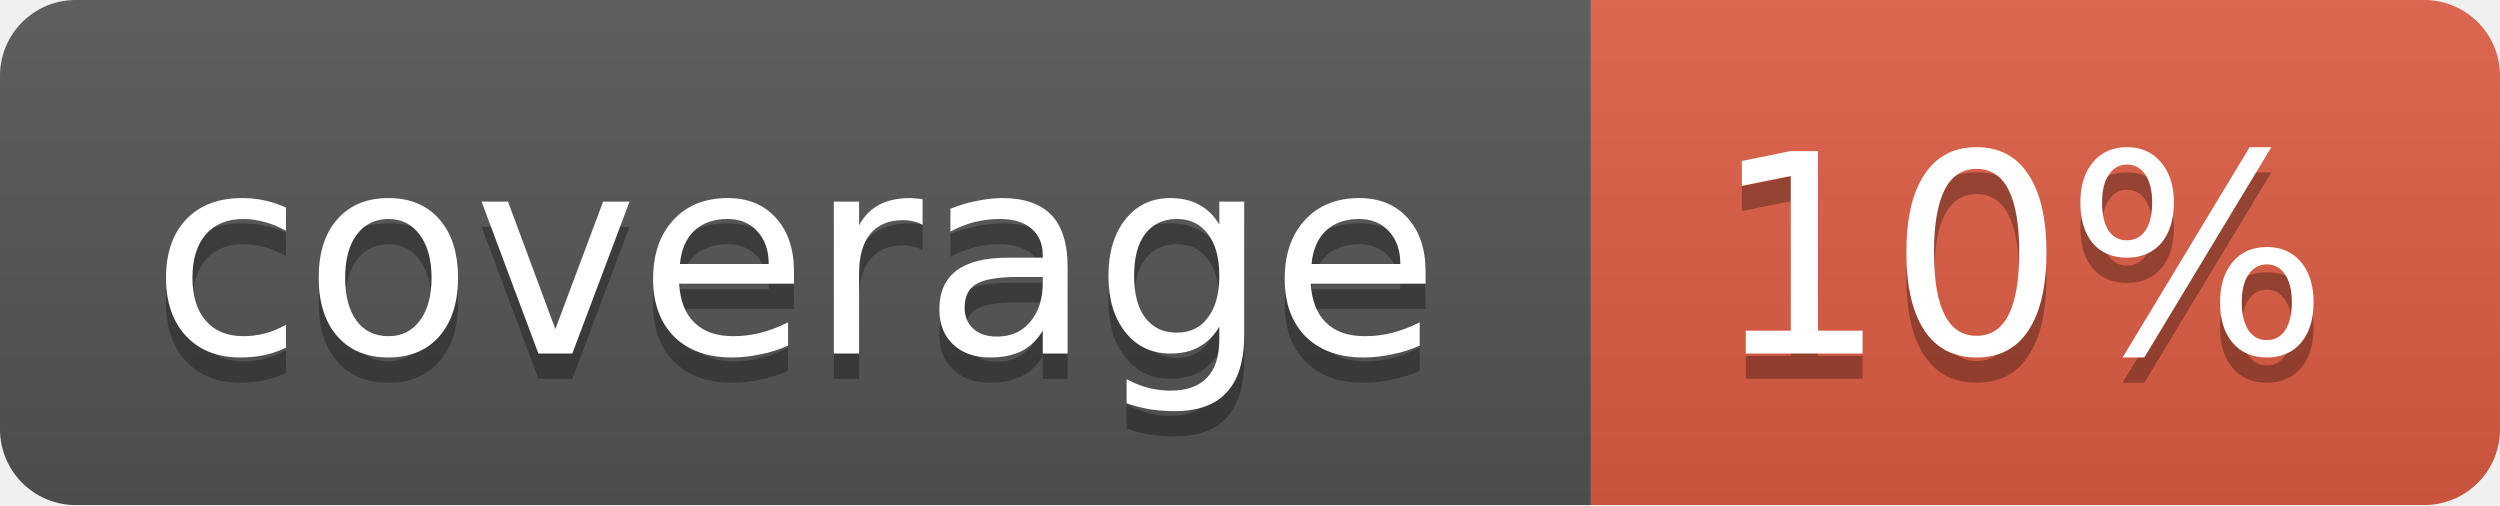
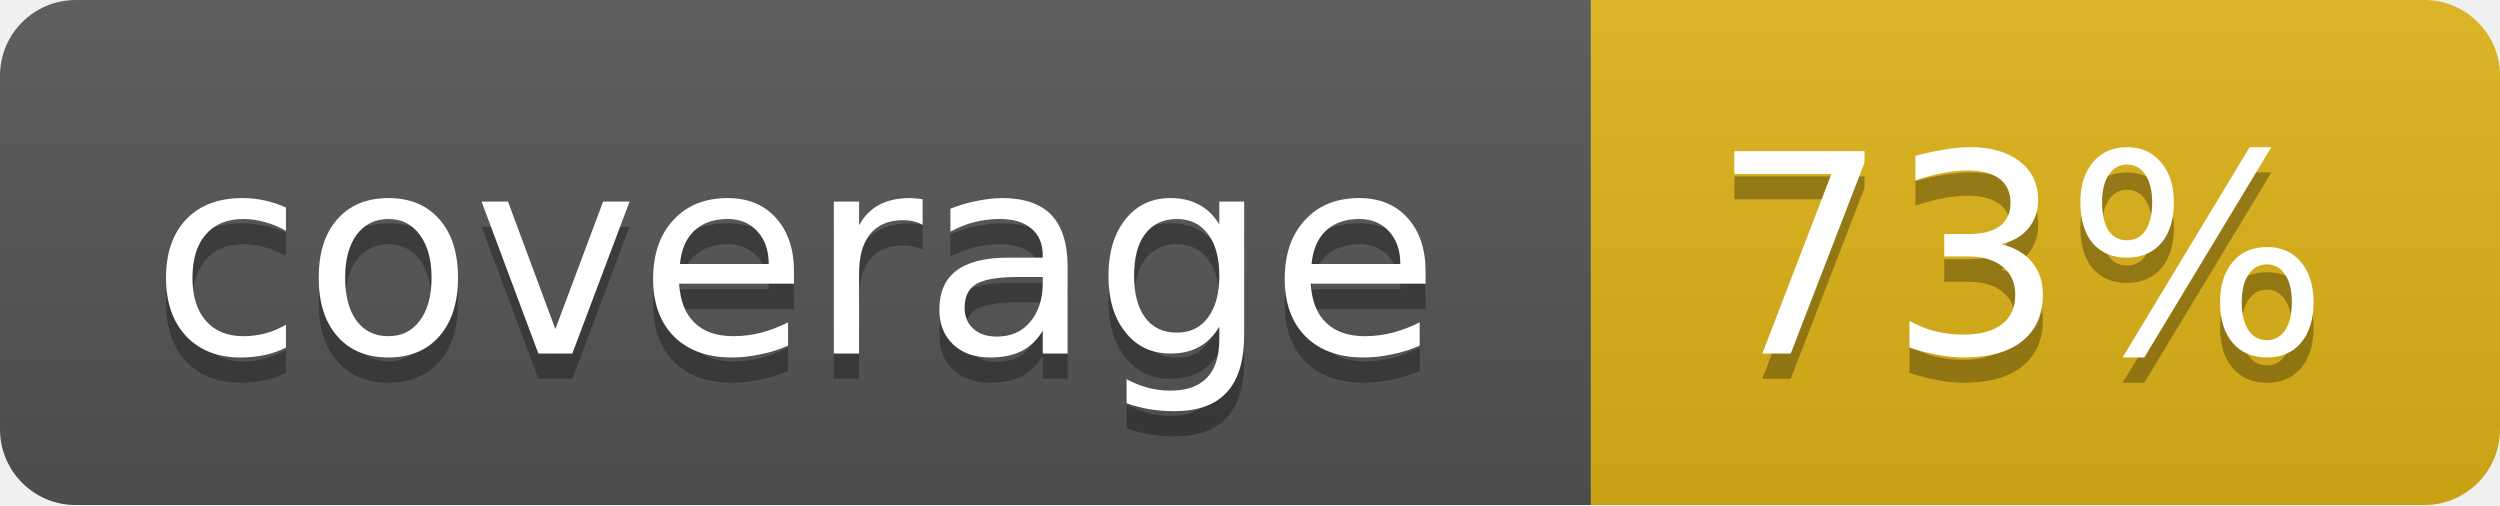
<svg xmlns="http://www.w3.org/2000/svg" width="99" height="20">
  <linearGradient id="b" x2="0" y2="100%">
    <stop offset="0" stop-color="#bbb" stop-opacity=".1" />
    <stop offset="1" stop-opacity=".1" />
  </linearGradient>
  <mask id="a">
    <rect width="99" height="20" rx="3" fill="#fff" />
  </mask>
  <g mask="url(#a)">
    <path fill="#555" d="M0 0h63v20H0z" />
-     <path fill="#e05d44" d="M63 0h36v20H63z" />
+     <path fill="#dfb317" d="M63 0h36v20H63z" />
    <path fill="url(#b)" d="M0 0h99v20H0z" />
  </g>
  <g fill="#fff" text-anchor="middle" font-family="DejaVu Sans,Verdana,Geneva,sans-serif" font-size="11">
    <text x="31.5" y="15" fill="#010101" fill-opacity=".3">coverage</text>
    <text x="31.5" y="14">coverage</text>
-     <text x="80" y="15" fill="#010101" fill-opacity=".3">10%</text>
-     <text x="80" y="14">10%</text>
+     <text x="80" y="15" fill="#010101" fill-opacity=".3">73%</text>
+     <text x="80" y="14">73%</text>
  </g>
</svg>
